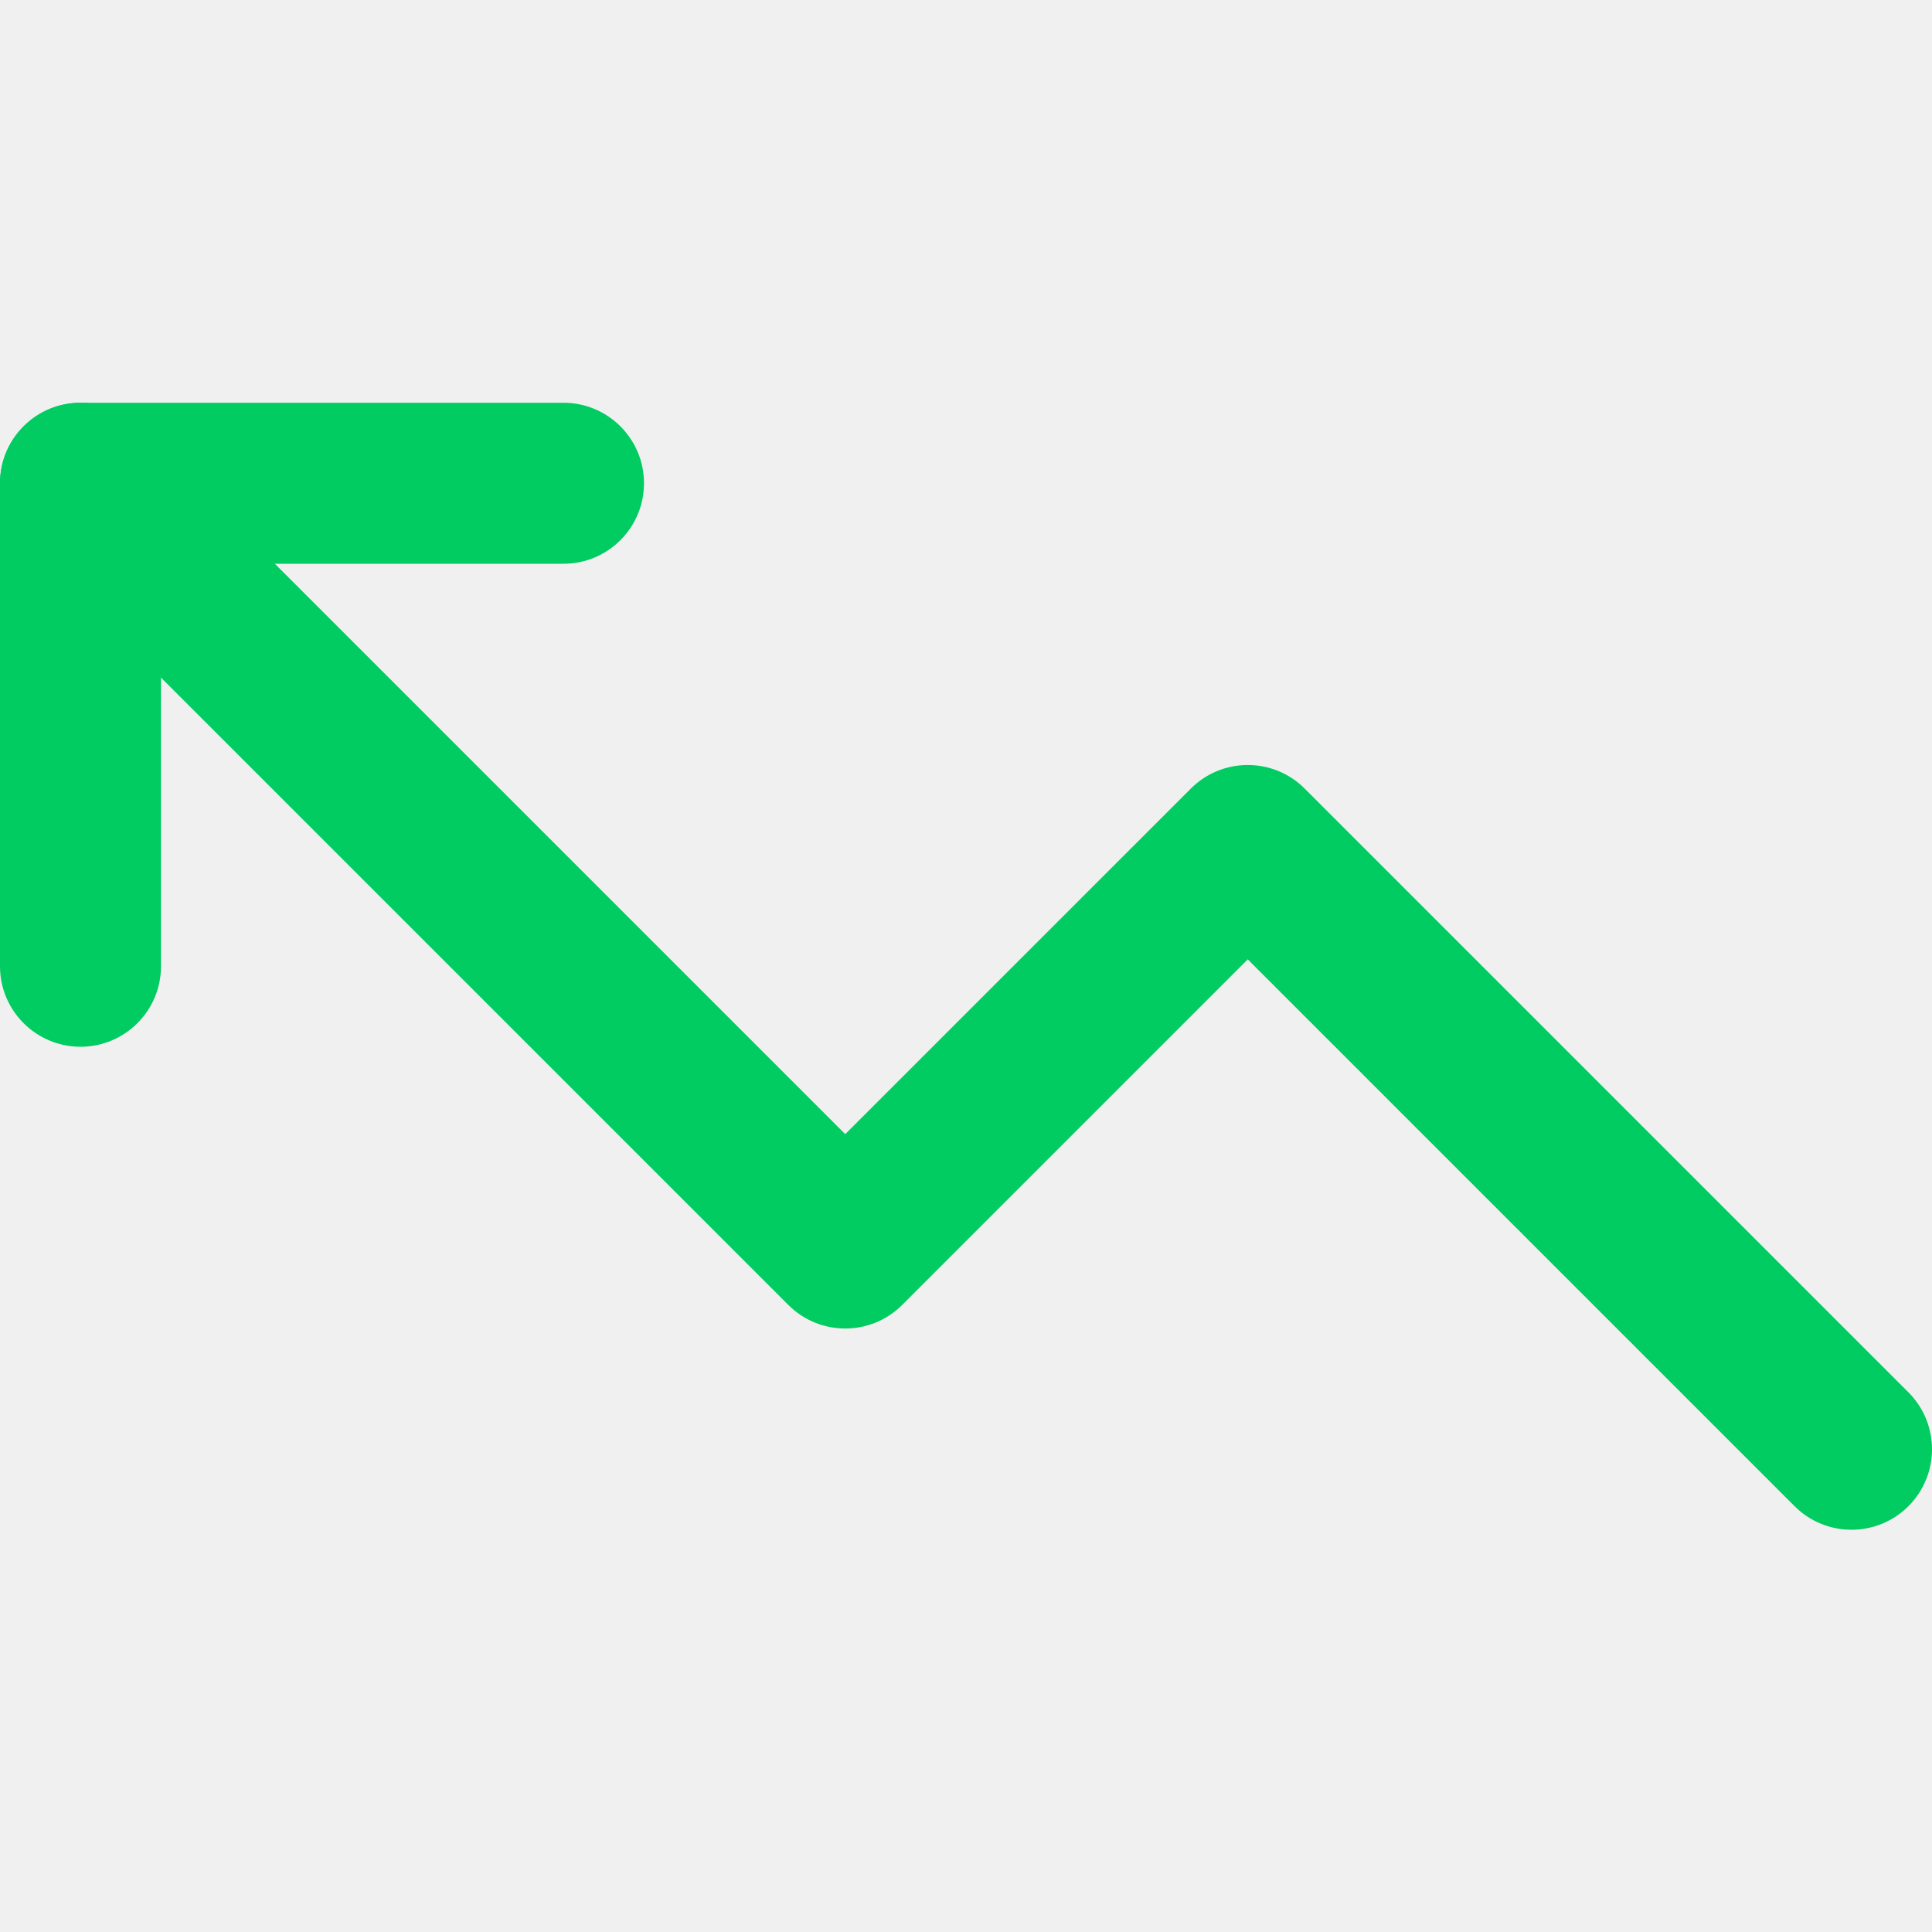
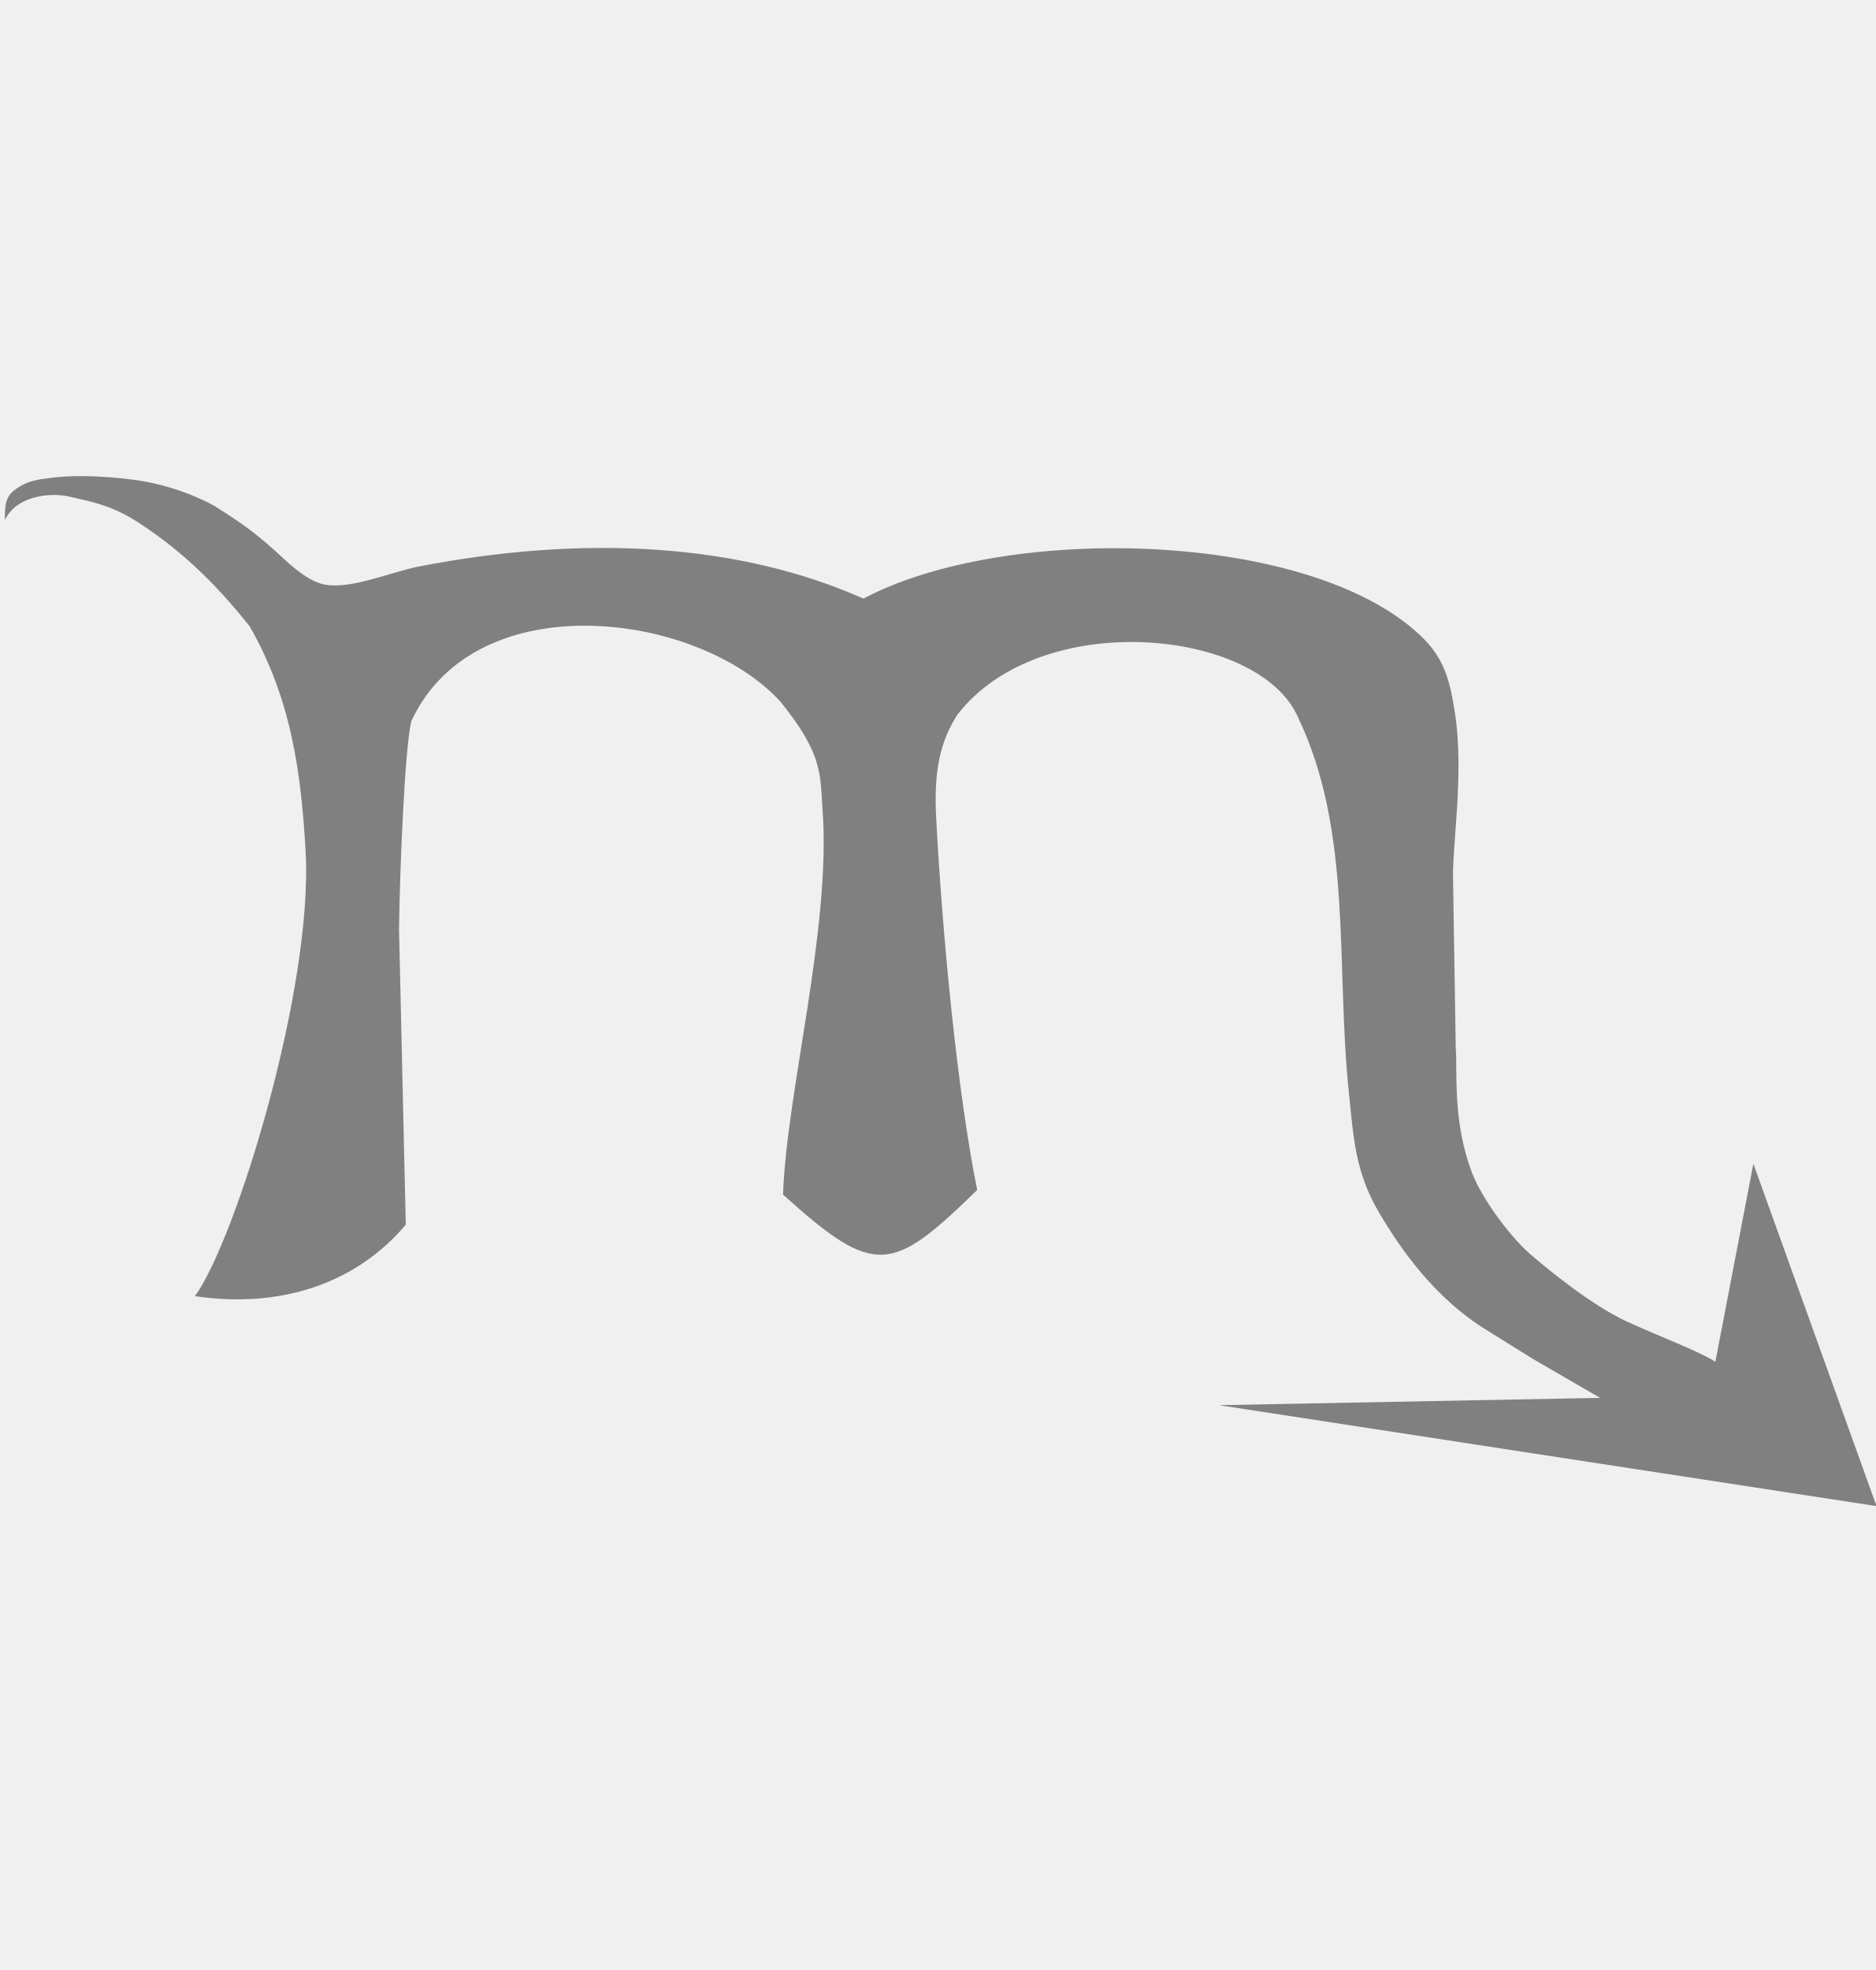
- <svg xmlns="http://www.w3.org/2000/svg" width="30" height="30" viewBox="0 0 30 30" fill="none">
-   <g clip-path="url(#clip0_1251_103)">
-     <mask id="mask0_1251_103" style="mask-type:luminance" maskUnits="userSpaceOnUse" x="0" y="0" width="30" height="31">
-       <path d="M0 0.004H30V30.004H0V0.004Z" fill="white" />
-     </mask>
-     <g mask="url(#mask0_1251_103)">
-       <mask id="mask1_1251_103" style="mask-type:luminance" maskUnits="userSpaceOnUse" x="0" y="0" width="30" height="31">
-         <path d="M30 0.004H0V30.004H30V0.004Z" fill="white" />
-       </mask>
-       <g mask="url(#mask1_1251_103)">
-         <path fill-rule="evenodd" clip-rule="evenodd" d="M0.366 6.62C-0.122 7.108 -0.122 7.9 0.366 8.388L12.241 20.263C12.729 20.751 13.521 20.751 14.009 20.263L19.375 14.897L27.866 23.388C28.354 23.876 29.146 23.876 29.634 23.388C30.122 22.9 30.122 22.108 29.634 21.62L20.259 12.245C19.771 11.757 18.979 11.757 18.491 12.245L13.125 17.611L2.134 6.62C1.646 6.132 0.854 6.132 0.366 6.62Z" fill="#00CC61" />
-         <path fill-rule="evenodd" clip-rule="evenodd" d="M10 7.504C10 6.814 9.44 6.254 8.75 6.254H1.25C0.56 6.254 0 6.814 0 7.504V15.004C0 15.694 0.56 16.254 1.25 16.254C1.94 16.254 2.5 15.694 2.5 15.004V8.754H8.75C9.44 8.754 10 8.194 10 7.504Z" fill="#00CC61" />
-       </g>
-     </g>
-   </g>
-   <defs>
-     <clipPath id="clip0_1251_103">
-       <rect width="30" height="30" fill="white" transform="matrix(-1 0 0 1 30 0)" />
+ <svg xmlns="http://www.w3.org/2000/svg" width="20" height="21" viewBox="0 0 20 21" fill="none" version="1.1" id="svg6">
+   <defs id="defs6">
+     <clipPath id="clip0_1251_91">
+       <rect width="20" height="21" fill="white" transform="matrix(-1 0 0 1 20 0)" id="rect6" />
    </clipPath>
  </defs>
+   <path style="fill:#808080;fill-rule:evenodd;stroke-width:0.496" d="M 0.053,5.545 C 0.165,5.292 0.525,5.243 0.746,5.295 1.003,5.355 1.203,5.391 1.489,5.579 1.984,5.903 2.335,6.268 2.661,6.675 3.111,7.459 3.211,8.256 3.258,9.071 3.342,10.527 2.515,13.216 2.078,13.817 3.026,13.957 3.819,13.658 4.326,13.055 L 4.254,9.899 C 4.262,9.281 4.316,7.941 4.387,7.684 5.073,6.21 7.454,6.522 8.323,7.483 8.775,8.043 8.743,8.252 8.77,8.639 8.861,9.899 8.386,11.641 8.348,12.734 9.332,13.624 9.511,13.568 10.418,12.685 10.204,11.624 10.046,9.957 9.981,8.725 9.954,8.213 10.023,7.91 10.205,7.621 c 0.889,-1.156 3.225,-0.917 3.633,0.025 0.587,1.222 0.4,2.644 0.543,4.007 0.05,0.481 0.067,0.839 0.319,1.269 0.239,0.408 0.61,0.927 1.15,1.257 l 0.496,0.309 0.713,0.413 -4.063,0.078 7.01,1.076 -1.313,-3.65 -0.405,2.111 C 18.103,14.399 17.682,14.243 17.339,14.085 16.967,13.913 16.501,13.529 16.348,13.398 16.122,13.215 15.809,12.795 15.699,12.515 15.481,11.96 15.54,11.409 15.52,11.171 l -0.029,-1.818 C 15.483,9.014 15.609,8.24 15.513,7.611 15.463,7.285 15.409,7.042 15.18,6.811 14.028,5.651 10.735,5.569 9.205,6.381 7.878,5.791 6.235,5.698 4.474,6.037 4.171,6.095 3.747,6.286 3.457,6.231 3.248,6.188 3.027,5.954 2.939,5.877 2.716,5.679 2.615,5.602 2.3,5.402 2.216,5.349 1.863,5.172 1.431,5.115 1.074,5.067 0.725,5.064 0.517,5.098 0.355,5.114 0.249,5.148 0.145,5.232 0.052,5.307 0.051,5.414 0.053,5.545 Z" id="path16" />
</svg>
